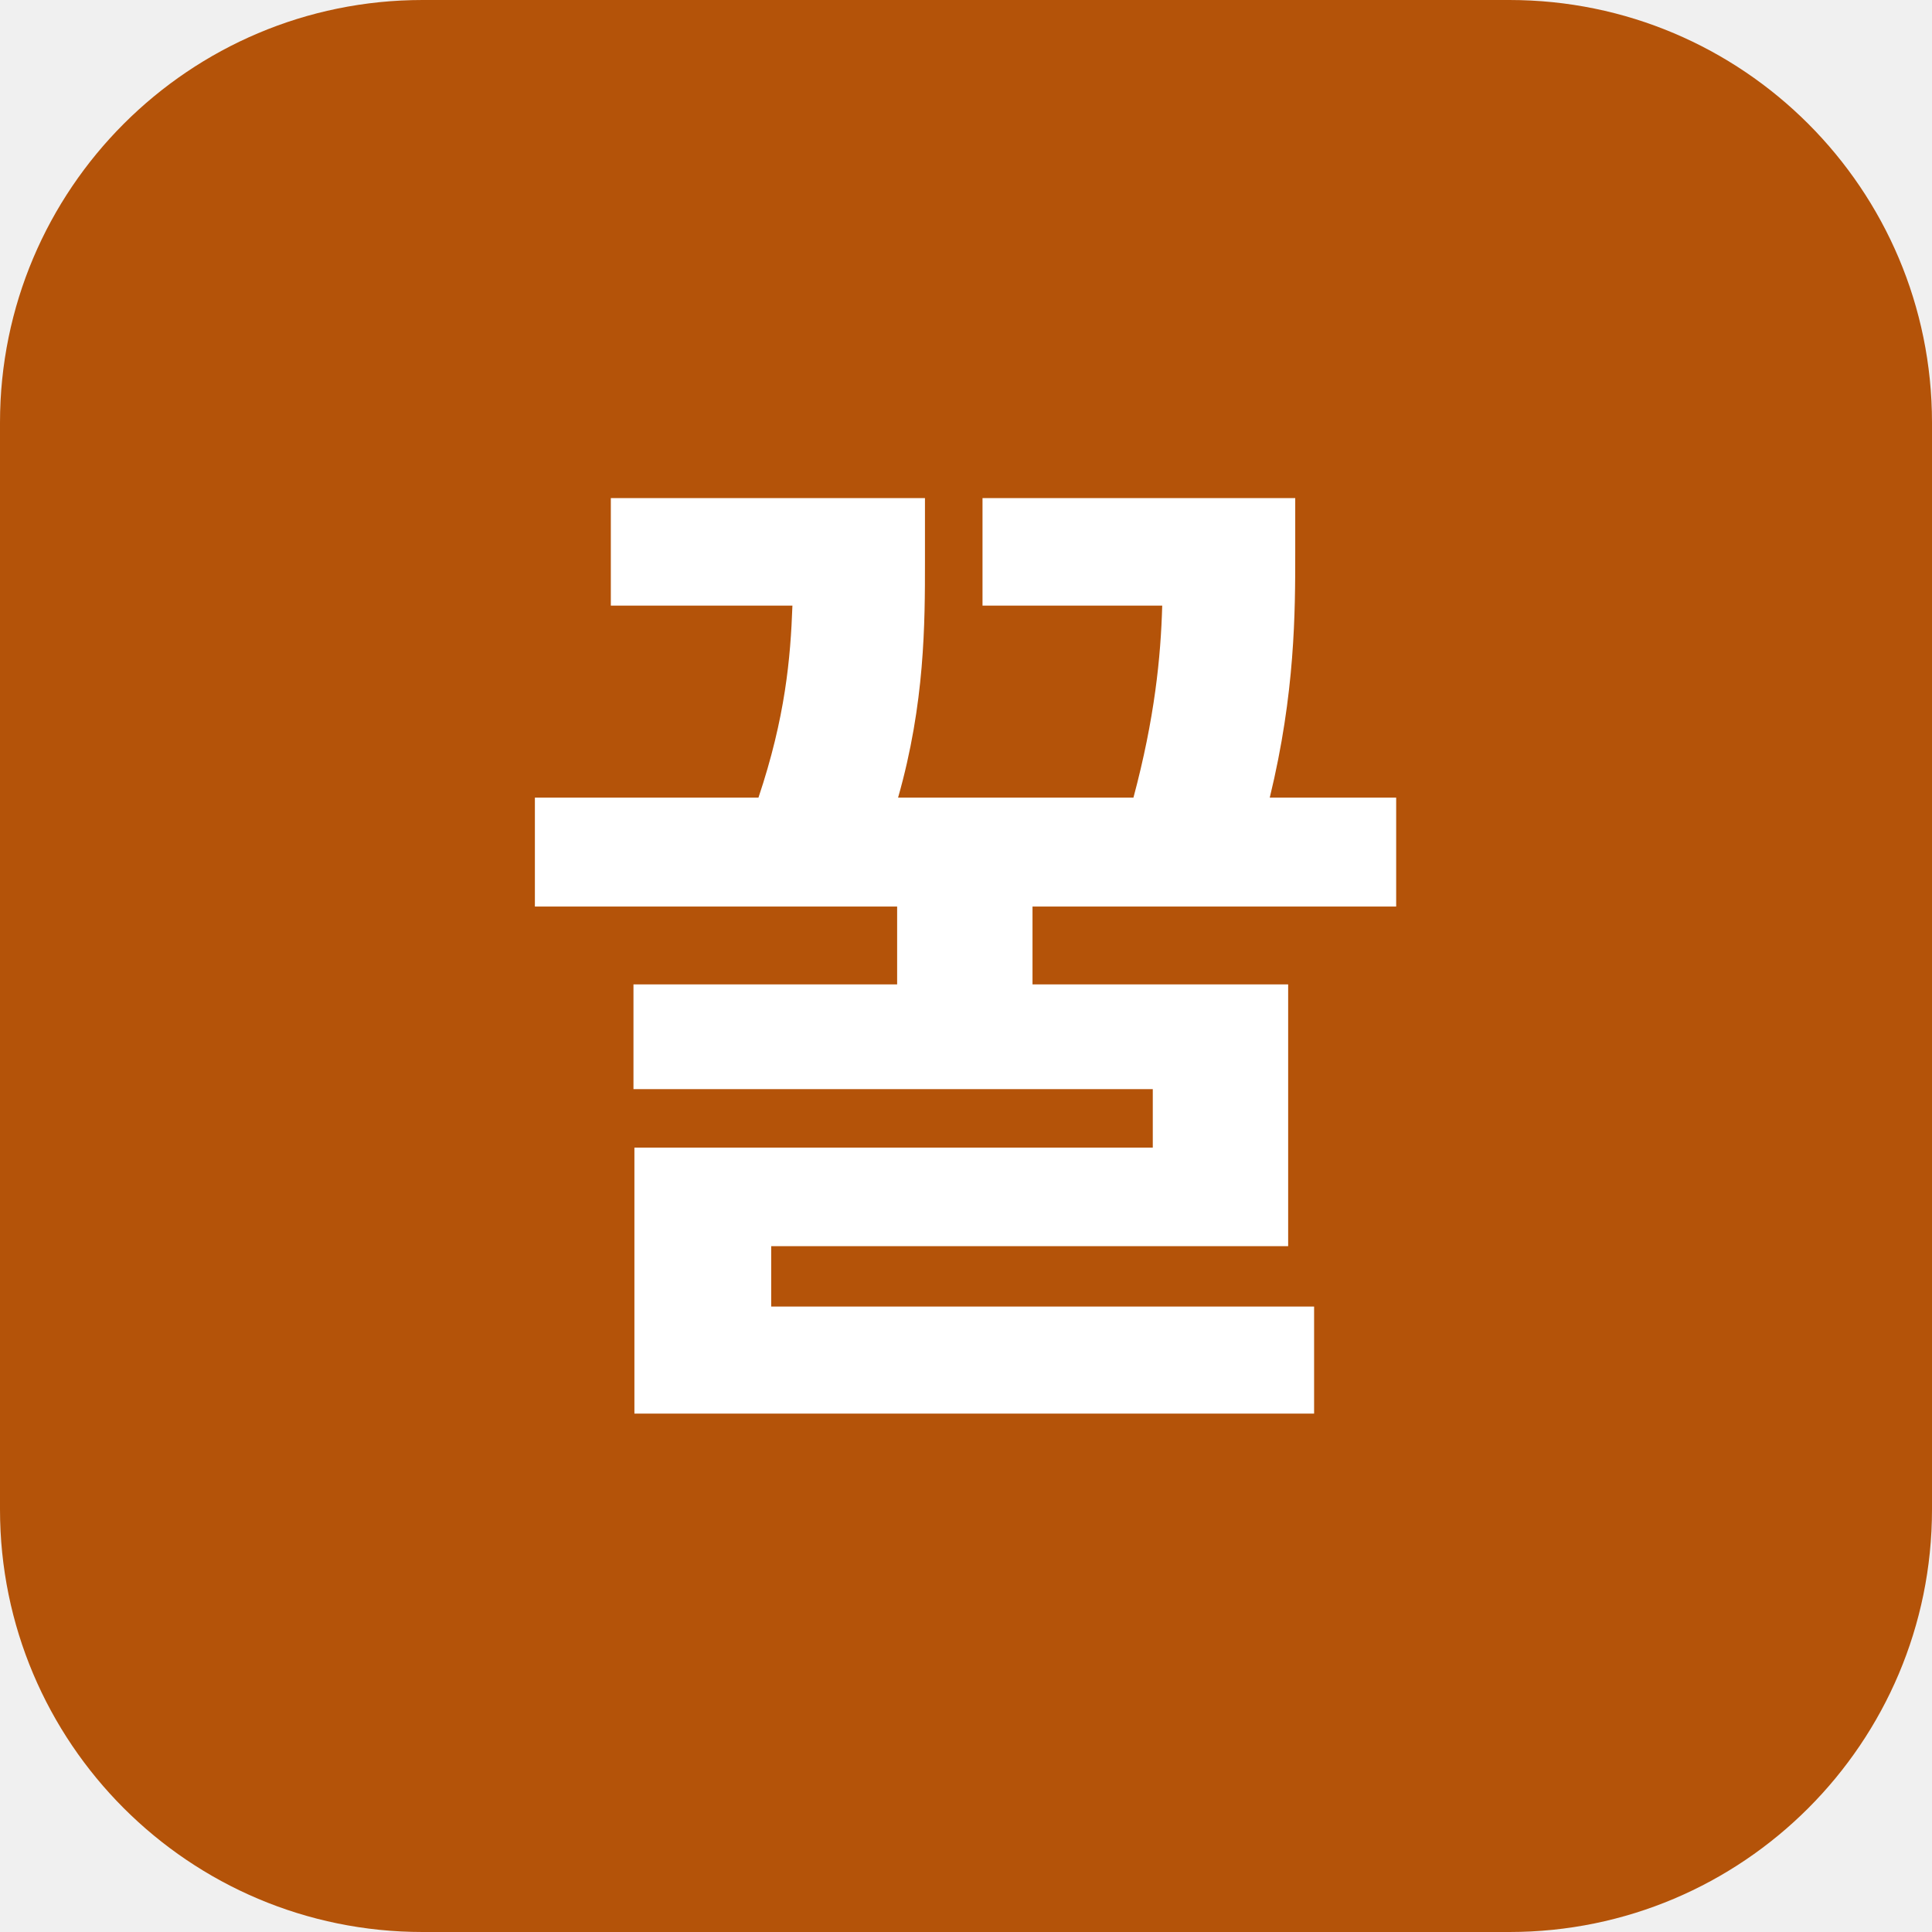
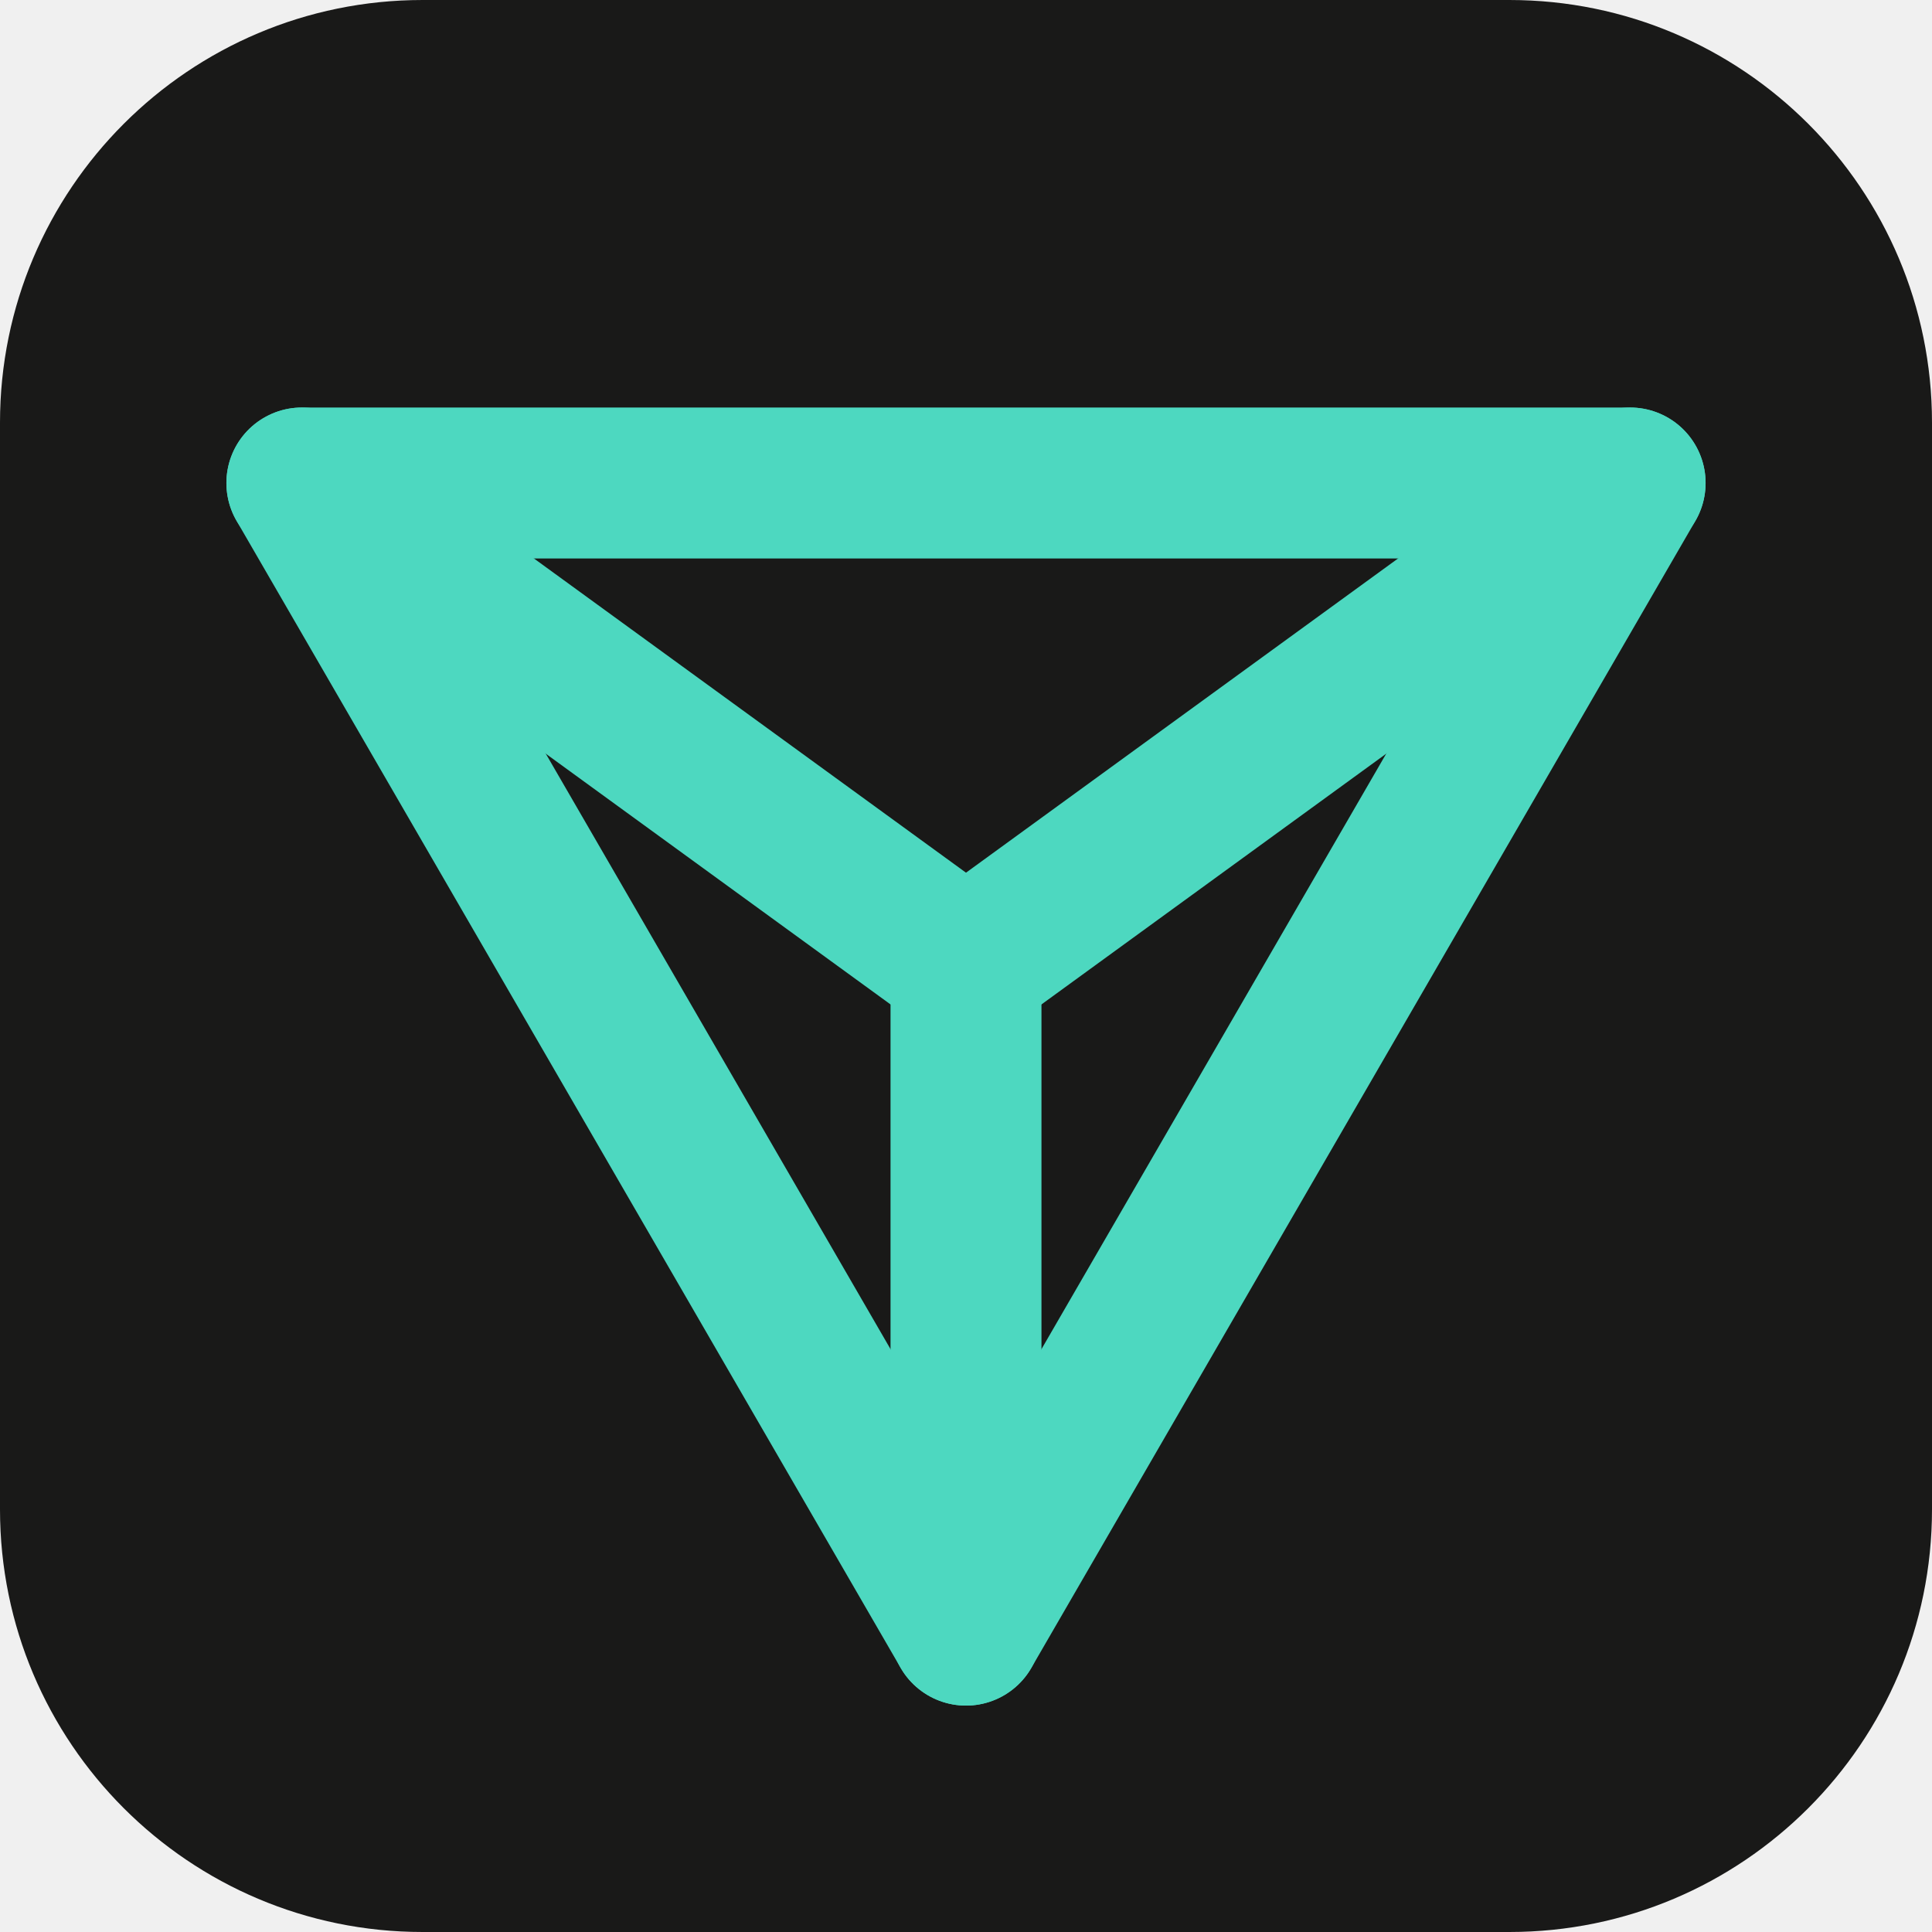
<svg xmlns="http://www.w3.org/2000/svg" viewBox="0 0 64 64">
-   <rect width="64" height="64" rx="14" fill="#b45309" />
-   <text x="32" y="44" font-size="34" text-anchor="middle" fill="#fff" font-family="sans-serif" font-weight="800">꿀</text>
+   <rect width="64" height="64" rx="14" fill="#191918" />
+   <g fill="none" stroke="#4DD8C0" stroke-width="5" stroke-linecap="round" stroke-linejoin="round">
+     <polygon points="32 54 10 16 54 16" />
+     <polyline points="10 16 32 32 54 16" />
+     <line x1="32" y1="32" x2="32" y2="54" />
+   </g>
</svg>
